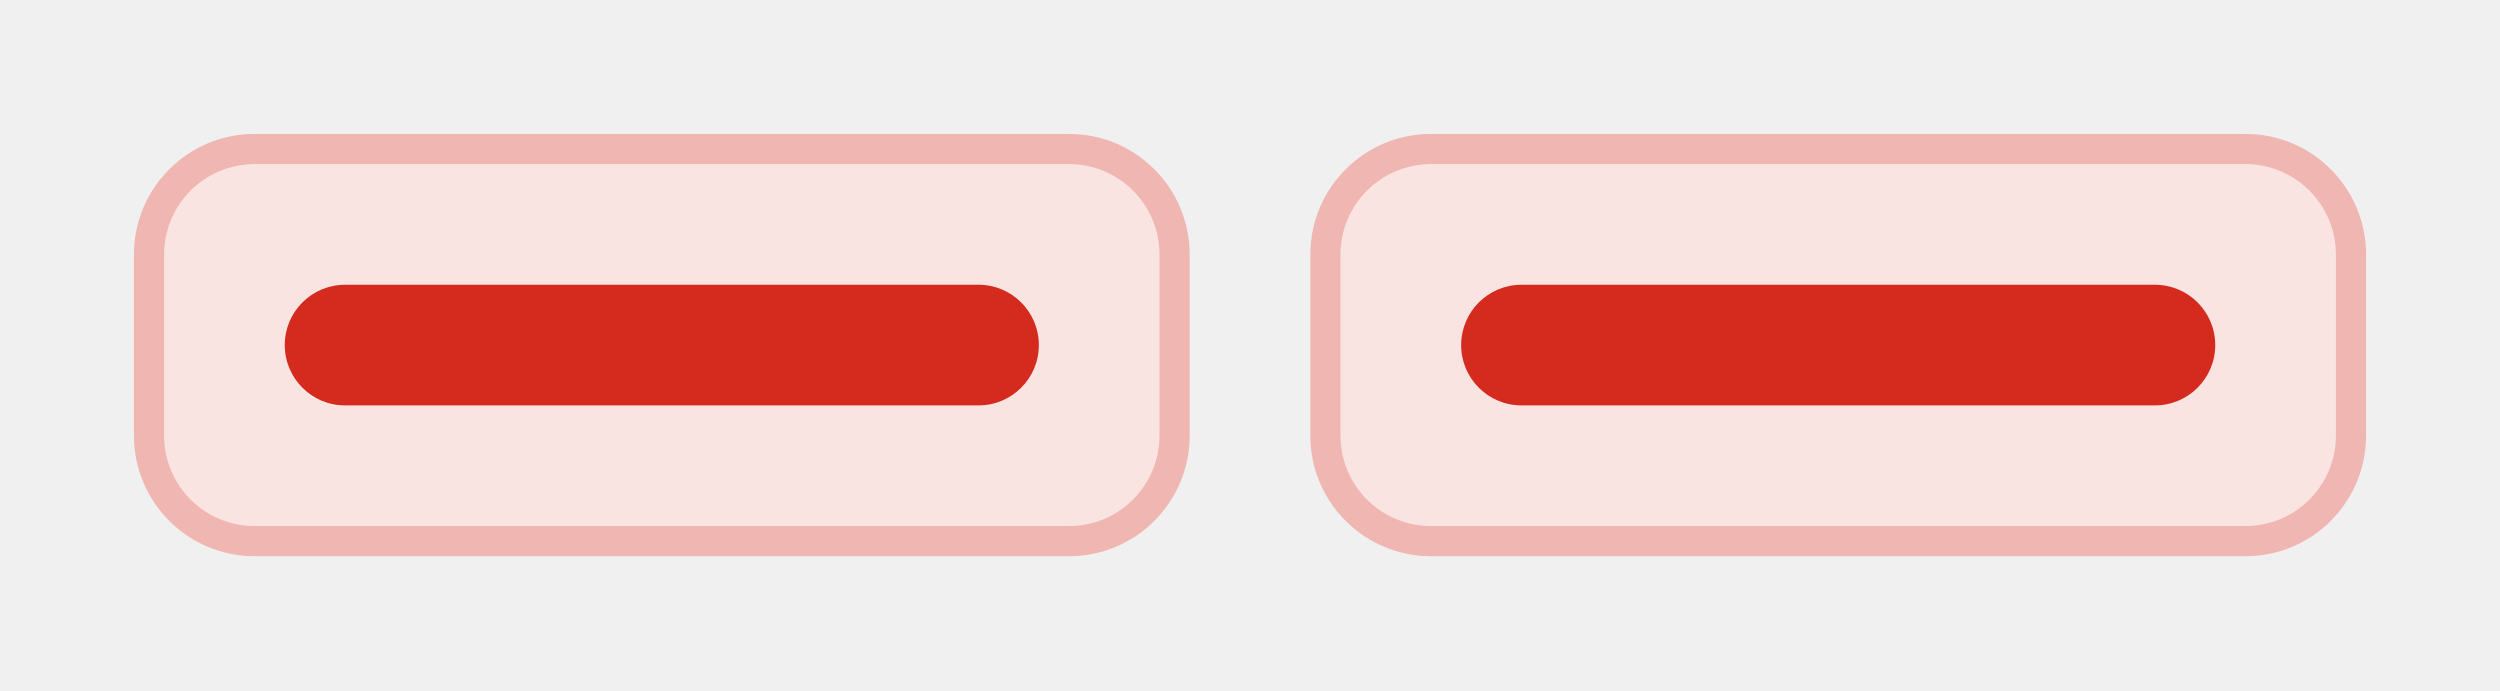
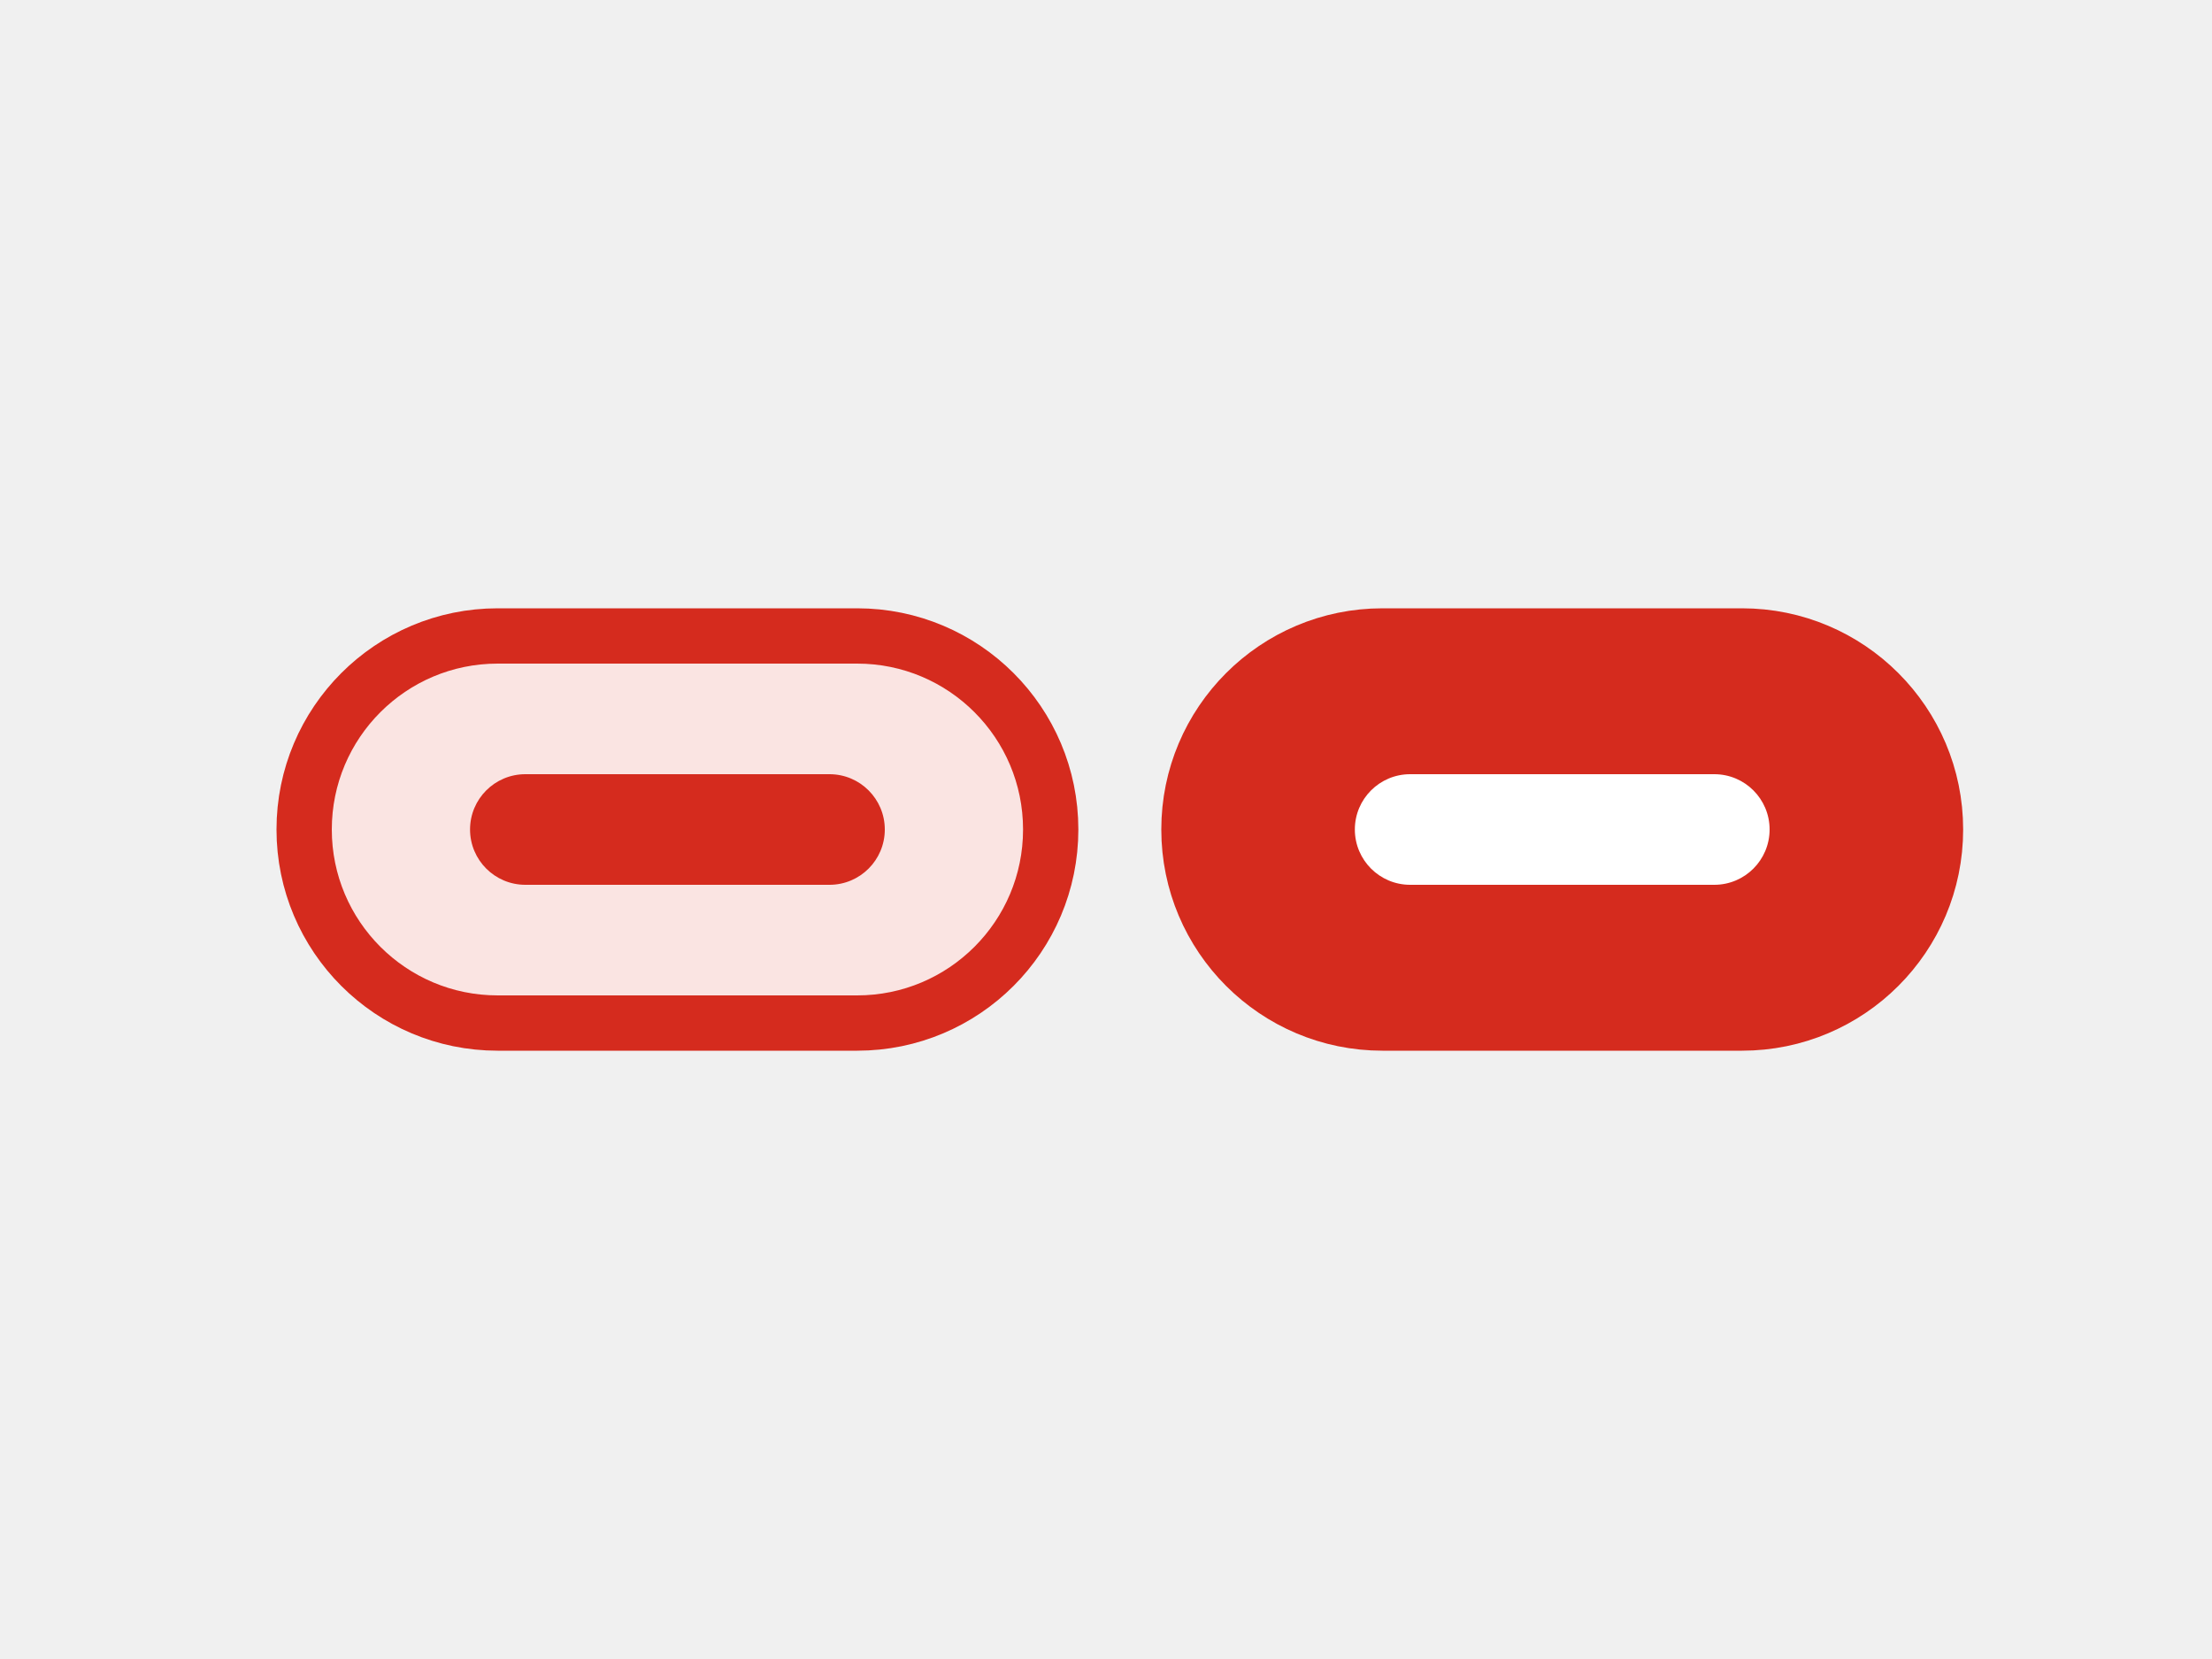
- <svg xmlns="http://www.w3.org/2000/svg" class="ImageAsSvg_imageAsModule__maLTX" aria-hidden="" fill="none" viewBox="18.12 77.12 165.76 45.76">
-   <path fill="#fae4e2" d="M27 94C27 89.582 30.582 86 35 86H89C93.418 86 97 89.582 97 94V106C97 110.418 93.418 114 89 114H35C30.582 114 27 110.418 27 106V94Z" />
-   <mask fill="white" id="path-2-inside-1_4412_3192">
-     <path d="M89 112V114H35V112H89ZM95 106V94C95 90.686 92.314 88 89 88H35C31.686 88 29 90.686 29 94V106C29 109.314 31.686 112 35 112V114L34.588 113.989C30.361 113.775 27 110.28 27 106V94C27 89.582 30.582 86 35 86H89C93.418 86 97 89.582 97 94V106C97 110.418 93.418 114 89 114V112C92.314 112 95 109.314 95 106Z" />
-   </mask>
-   <path mask="url(#path-2-inside-1_4412_3192)" fill-opacity="0.247" fill="#D52B1E" d="M35 114L34.218 143.99L34.609 144H35V114ZM34.588 113.989L33.068 143.951L33.437 143.969L33.806 143.979L34.588 113.989ZM89 112H59V114H89H119V112H89ZM89 114V84H35V114V144H89V114ZM35 114H65V112H35H5V114H35ZM35 112V142H89V112V82H35V112ZM95 106H125V94H95H65V106H95ZM95 94H125C125 74.118 108.882 58 89 58V88V118C75.745 118 65 107.255 65 94H95ZM89 88V58H35V88V118H89V88ZM35 88V58C15.118 58 -1 74.118 -1 94H29H59C59 107.255 48.255 118 35 118V88ZM29 94H-1V106H29H59V94H29ZM29 106H-1C-1 125.882 15.118 142 35 142V112V82C48.255 82 59 92.745 59 106H29ZM35 112H5V114H35H65V112H35ZM35 114L35.782 84.01L35.37 83.999L34.588 113.989L33.806 143.979L34.218 143.99L35 114ZM34.588 113.989L36.108 84.028C47.755 84.619 57 94.219 57 106H27H-3C-3 126.341 12.967 142.931 33.068 143.951L34.588 113.989ZM27 106H57V94H27H-3V106H27ZM27 94H57C57 106.15 47.15 116 35 116V86V56C14.013 56 -3 73.013 -3 94H27ZM35 86V116H89V86V56H35V86ZM89 86V116C76.85 116 67 106.15 67 94H97H127C127 73.013 109.987 56 89 56V86ZM97 94H67V106H97H127V94H97ZM97 106H67C67 93.85 76.85 84 89 84V114V144C109.987 144 127 126.987 127 106H97ZM89 114H119V112H89H59V114H89ZM89 112V142C108.882 142 125 125.882 125 106H95H65C65 92.745 75.745 82 89 82V112Z" />
-   <path fill="#fae4e2" d="M105 94C105 89.582 108.582 86 113 86H167C171.418 86 175 89.582 175 94V106C175 110.418 171.418 114 167 114H113C108.582 114 105 110.418 105 106V94Z" />
-   <mask fill="white" id="path-5-inside-2_4412_3192">
-     <path d="M167 112V114H113V112H167ZM173 106V94C173 90.686 170.314 88 167 88H113C109.686 88 107 90.686 107 94V106C107 109.314 109.686 112 113 112V114L112.588 113.989C108.361 113.775 105 110.28 105 106V94C105 89.582 108.582 86 113 86H167C171.418 86 175 89.582 175 94V106C175 110.418 171.418 114 167 114V112C170.314 112 173 109.314 173 106Z" />
-   </mask>
-   <path mask="url(#path-5-inside-2_4412_3192)" fill-opacity="0.247" fill="#D52B1E" d="M113 114L112.218 143.99L112.609 144H113V114ZM112.588 113.989L111.067 143.951L111.437 143.969L111.806 143.979L112.588 113.989ZM167 112H137V114H167H197V112H167ZM167 114V84H113V114V144H167V114ZM113 114H143V112H113H83V114H113ZM113 112V142H167V112V82H113V112ZM173 106H203V94H173H143V106H173ZM173 94H203C203 74.118 186.882 58 167 58V88V118C153.745 118 143 107.255 143 94H173ZM167 88V58H113V88V118H167V88ZM113 88V58C93.118 58 77 74.118 77 94H107H137C137 107.255 126.255 118 113 118V88ZM107 94H77V106H107H137V94H107ZM107 106H77C77 125.882 93.118 142 113 142V112V82C126.255 82 137 92.745 137 106H107ZM113 112H83V114H113H143V112H113ZM113 114L113.782 84.01L113.37 83.999L112.588 113.989L111.806 143.979L112.218 143.99L113 114ZM112.588 113.989L114.108 84.028C125.755 84.619 135 94.219 135 106H105H75C75 126.341 90.967 142.931 111.067 143.951L112.588 113.989ZM105 106H135V94H105H75V106H105ZM105 94H135C135 106.15 125.15 116 113 116V86V56C92.013 56 75 73.013 75 94H105ZM113 86V116H167V86V56H113V86ZM167 86V116C154.85 116 145 106.15 145 94H175H205C205 73.013 187.987 56 167 56V86ZM175 94H145V106H175H205V94H175ZM175 106H145C145 93.85 154.85 84 167 84V114V144C187.987 144 205 126.987 205 106H175ZM167 114H197V112H167H137V114H167ZM167 112V142C186.882 142 203 125.882 203 106H173H143C143 92.745 153.745 82 167 82V112Z" />
-   <rect fill="#D52B1E" rx="4" height="8" width="50" y="96" x="37" />
-   <rect fill="#D52B1E" rx="4" height="8" width="50" y="96" x="115" />
+ <svg xmlns="http://www.w3.org/2000/svg" viewBox="0 0 160 120" role="img" aria-hidden="true">
+   <rect x="22" y="46" width="54" height="28" rx="14" fill="#FAE4E2" stroke="#D52B1E" stroke-width="4" />
+   <rect x="34" y="56" width="30" height="8" rx="4" fill="#D52B1E" />
+   <rect x="86" y="46" width="54" height="28" rx="14" fill="#D52B1E" stroke="#D52B1E" stroke-width="4" />
+   <rect x="98" y="56" width="30" height="8" rx="4" fill="#fff" />
</svg>
